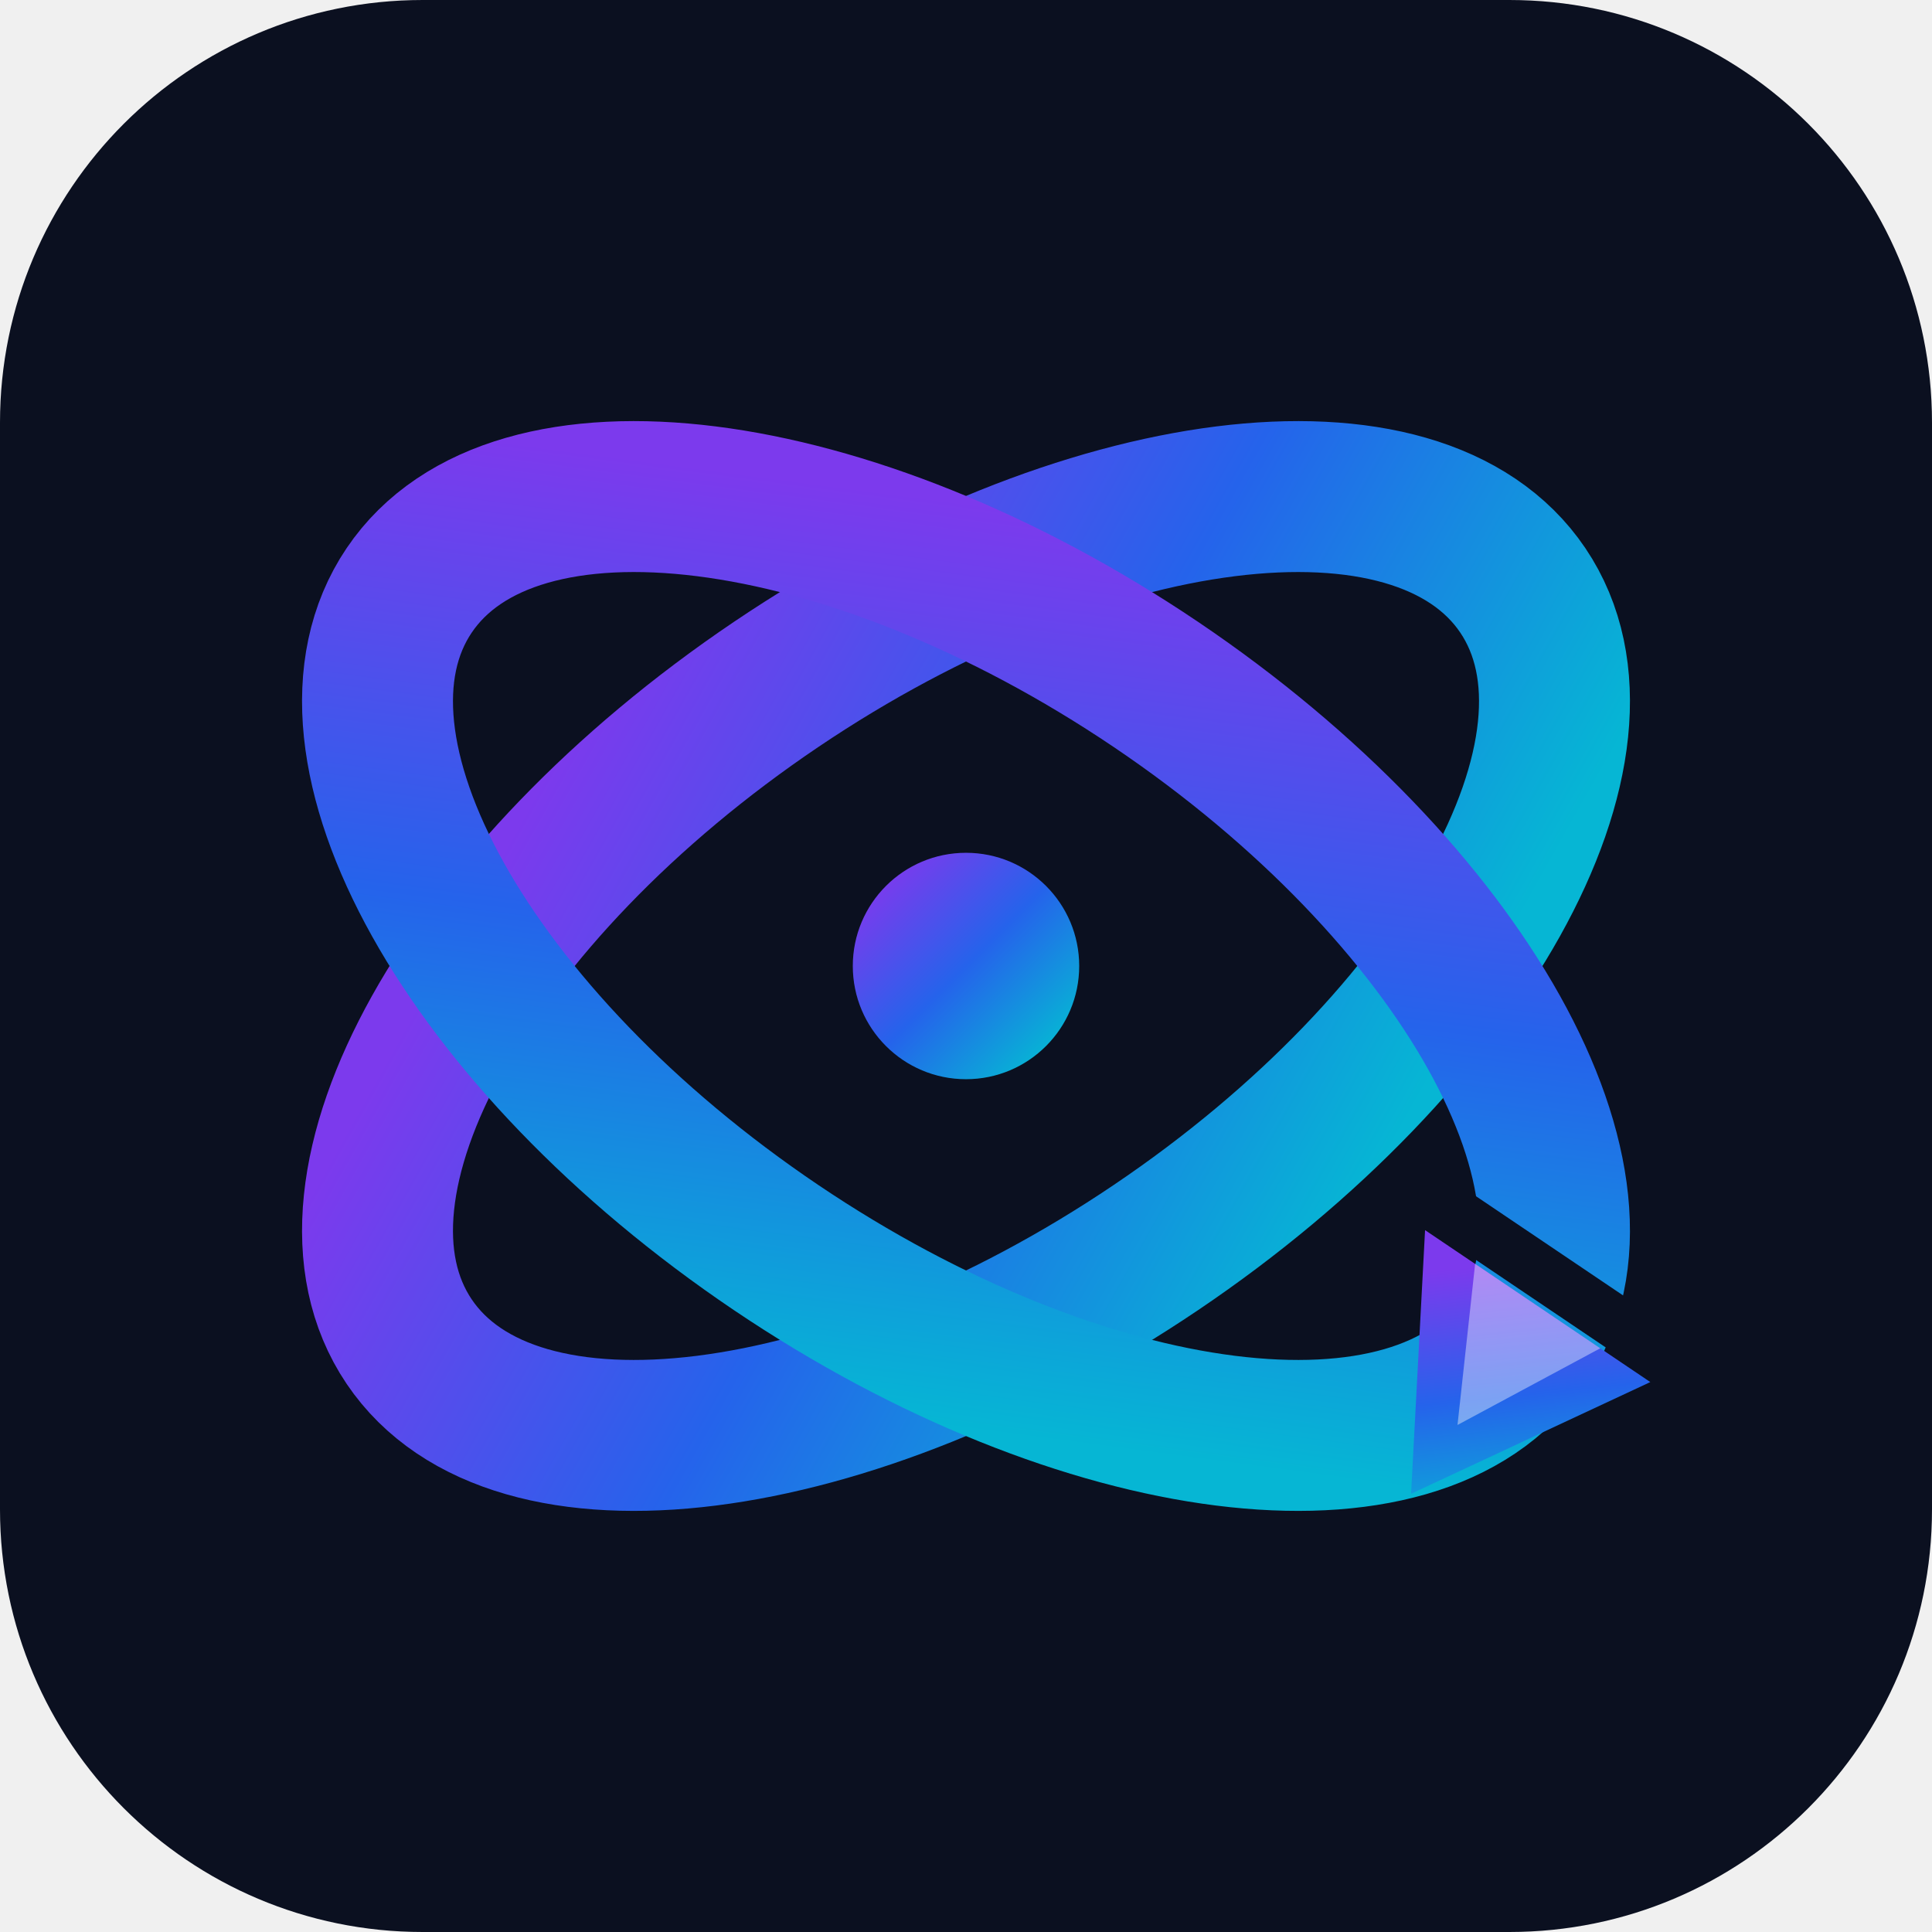
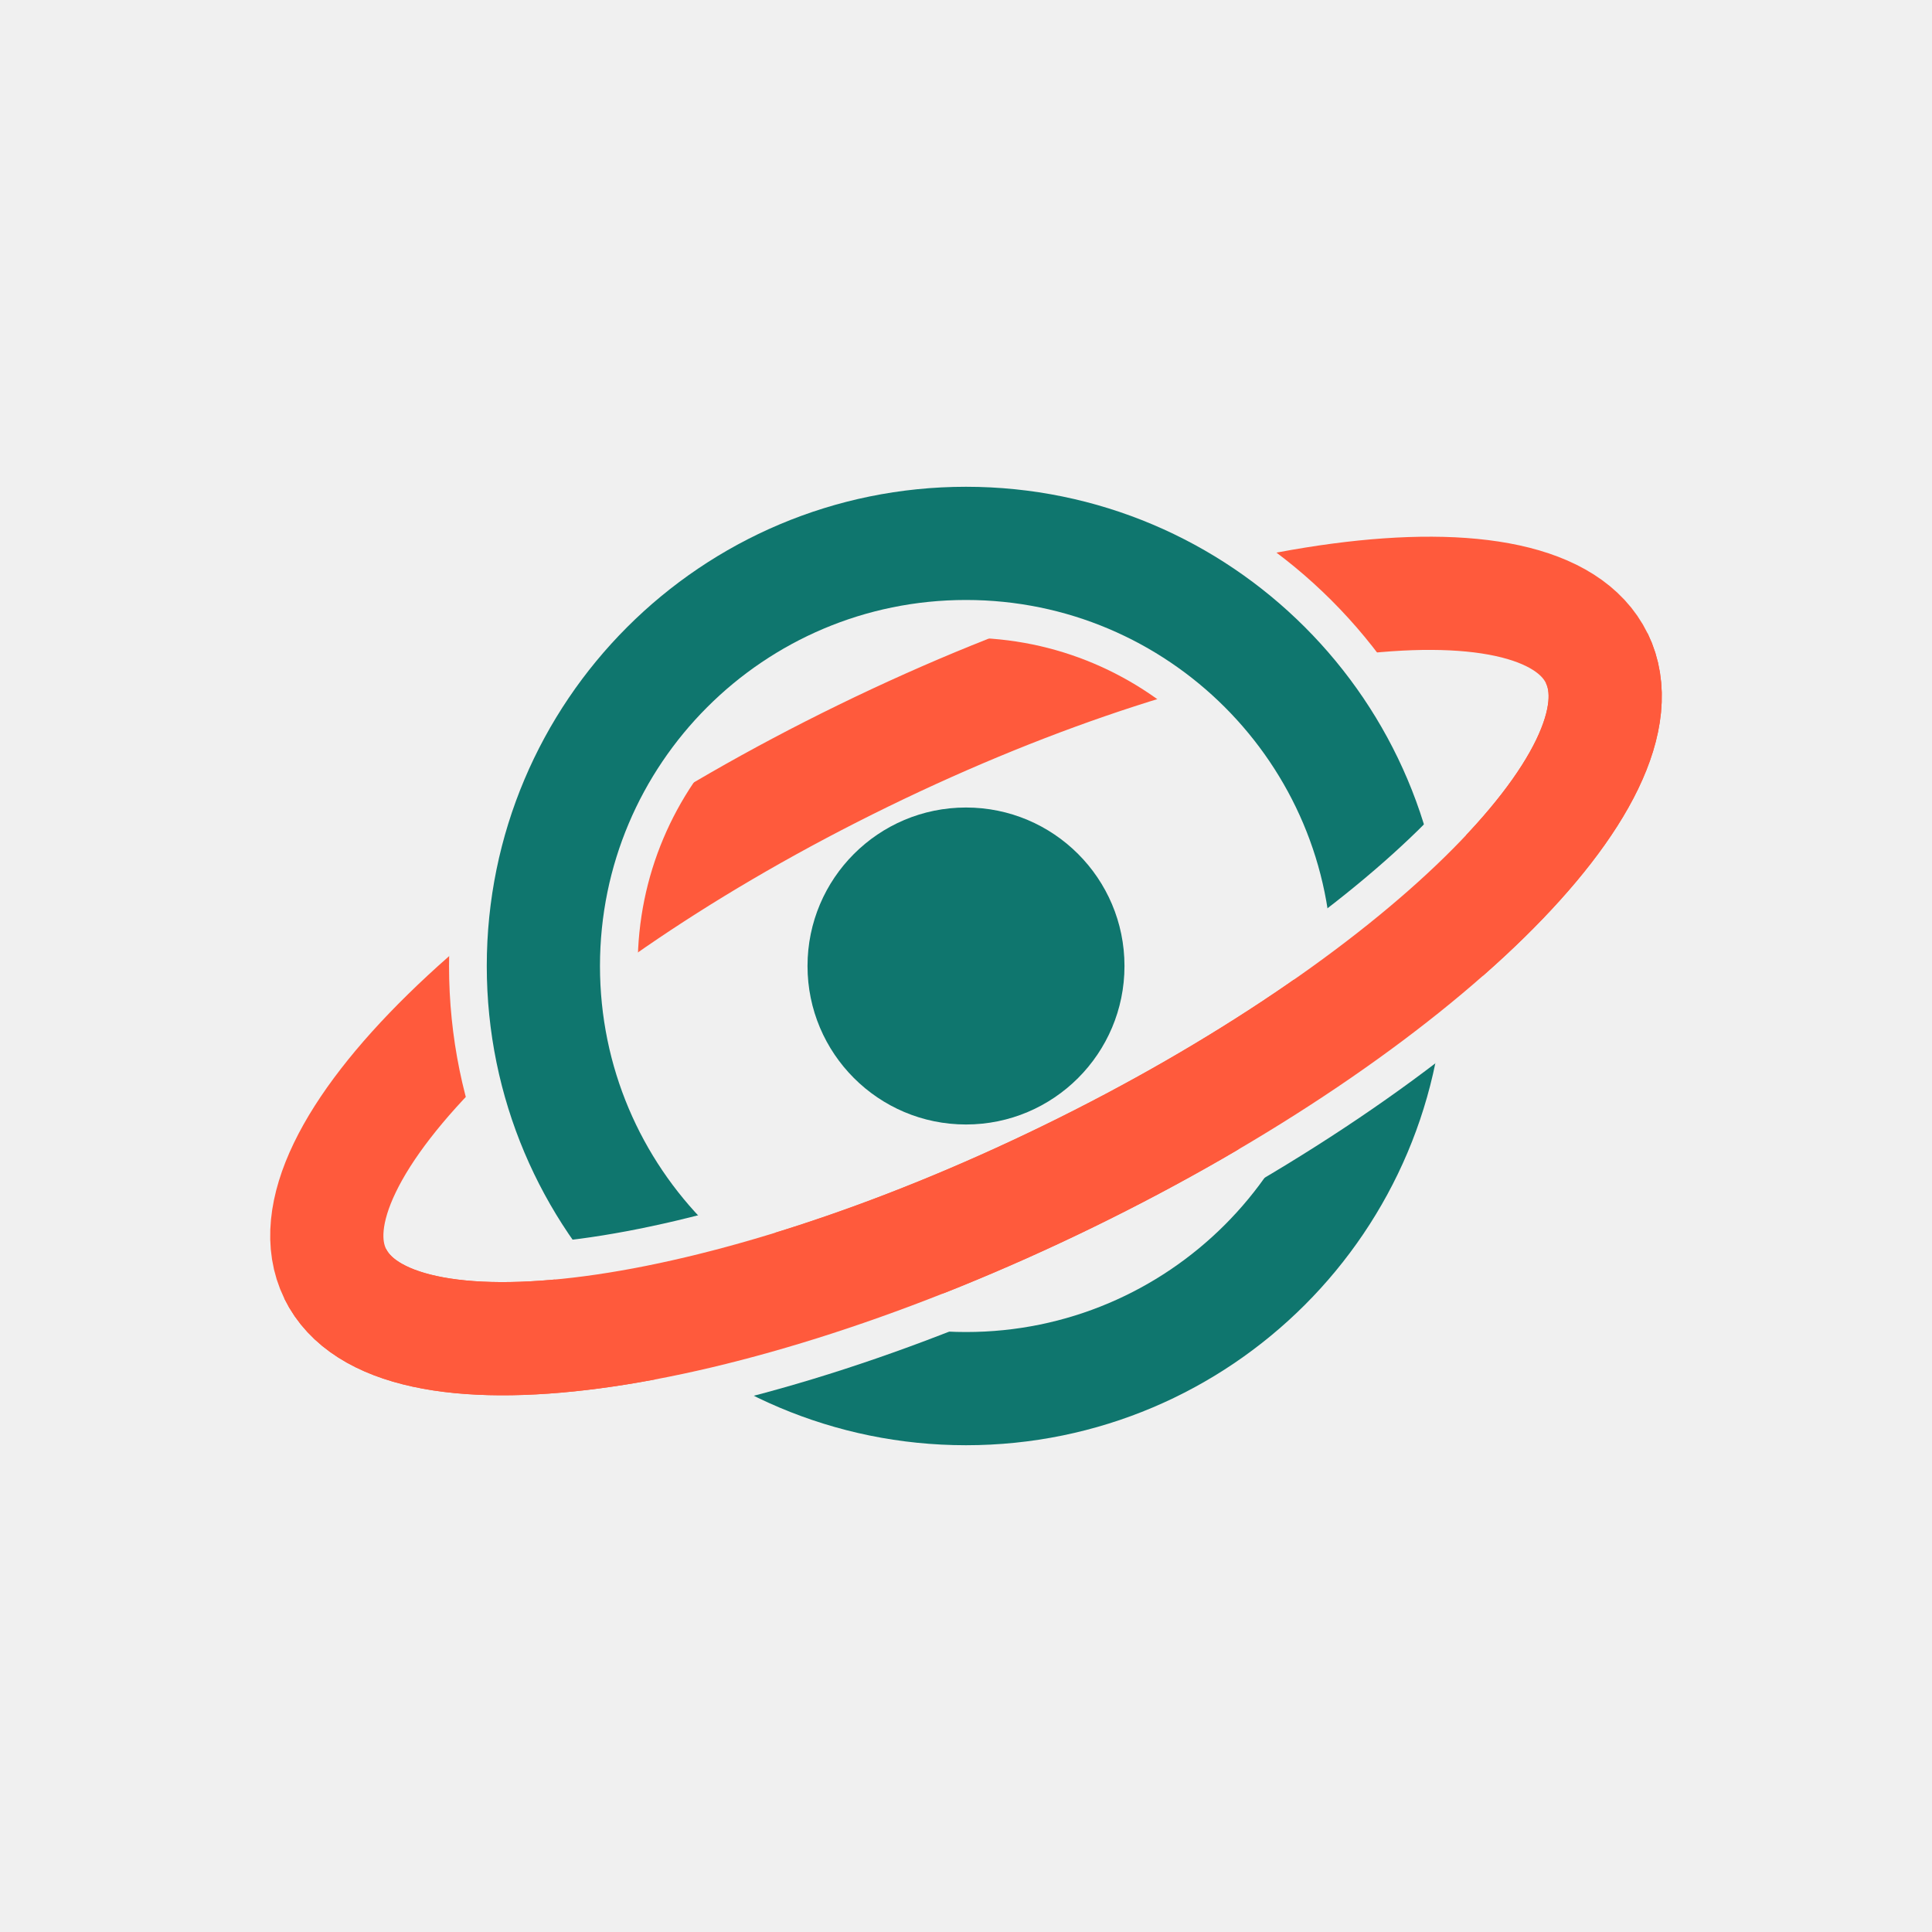
- <svg xmlns="http://www.w3.org/2000/svg" viewBox="0 0 512 512" width="512" height="512">
+ <svg xmlns="http://www.w3.org/2000/svg" width="512" height="512" viewBox="0 0 512 512">
  <defs>
-     <linearGradient id="jyroxaGradient" x1="12%" y1="12%" x2="88%" y2="88%">
-       <stop offset="0%" stop-color="#7C3AED" />
-       <stop offset="50%" stop-color="#2563EB" />
-       <stop offset="100%" stop-color="#06B6D4" />
-     </linearGradient>
+     <clipPath id="lo1">
+       <rect x="-200" y="256" width="912" height="400" />
+     </clipPath>
+     <mask id="mb1" maskUnits="userSpaceOnUse" x="0" y="0" width="512" height="512">
+       <rect width="512" height="512" fill="#fff" />
+       <circle cx="256" cy="256" r="112" fill="none" stroke="#000" stroke-width="50" />
+     </mask>
+     <mask id="mr1" maskUnits="userSpaceOnUse" x="0" y="0" width="512" height="512">
+       <rect width="512" height="512" fill="#fff" />
+       <g transform="rotate(-26 256 256)">
+         <g clip-path="url(#lo1)">
+           <ellipse cx="256" cy="256" rx="186" ry="62" fill="none" stroke="#000" stroke-width="50" />
+         </g>
+       </g>
+     </mask>
  </defs>
-   <rect width="512" height="512" rx="112" fill="#0B1020" />
-   <circle cx="256" cy="256" r="30" fill="url(#jyroxaGradient)" />
-   <g transform="rotate(-34 256 256)">
-     <ellipse cx="256" cy="256" rx="178" ry="90" fill="none" stroke="url(#jyroxaGradient)" stroke-width="40" />
+   <g mask="url(#mb1)">
+     <g transform="rotate(-26 256 256)">
+       <ellipse cx="256" cy="256" rx="186" ry="62" fill="none" stroke="#FF5A3C" stroke-width="30" />
+     </g>
  </g>
-   <g transform="rotate(34 256 256)">
-     <ellipse cx="256" cy="256" rx="178" ry="90" fill="none" stroke="url(#jyroxaGradient)" stroke-width="40" />
-     <path d="M 396 238 L 468 238" stroke="#0B1020" stroke-width="14" stroke-linecap="round" />
-     <polygon points="432,306 396,246 468,246" fill="url(#jyroxaGradient)" />
-     <polygon points="432,284 412,246 452,246" fill="#FFFFFF" opacity="0.4" />
+   <g mask="url(#mr1)">
+     <circle cx="256" cy="256" r="112" fill="none" stroke="#0F766E" stroke-width="30" />
  </g>
+   <g transform="rotate(-26 256 256)">
+     <g clip-path="url(#lo1)">
+       <ellipse cx="256" cy="256" rx="186" ry="62" fill="none" stroke="#FF5A3C" stroke-width="30" />
+     </g>
+   </g>
+   <circle cx="256" cy="256" r="42" fill="#0F766E" />
</svg>
